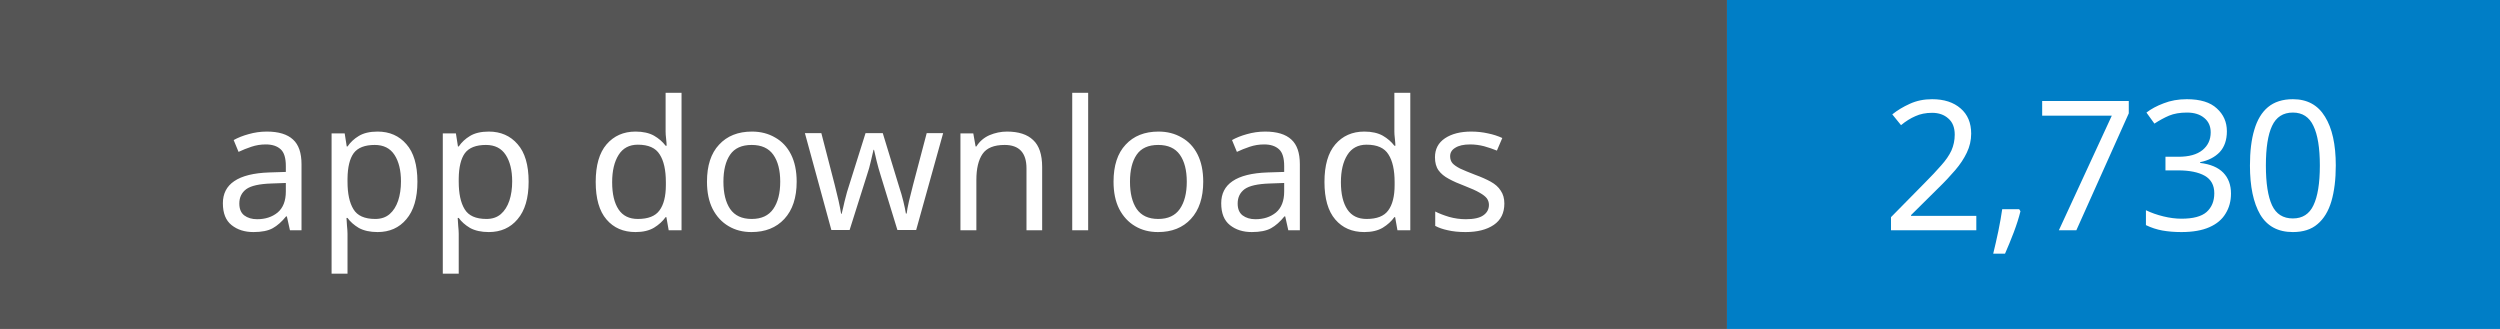
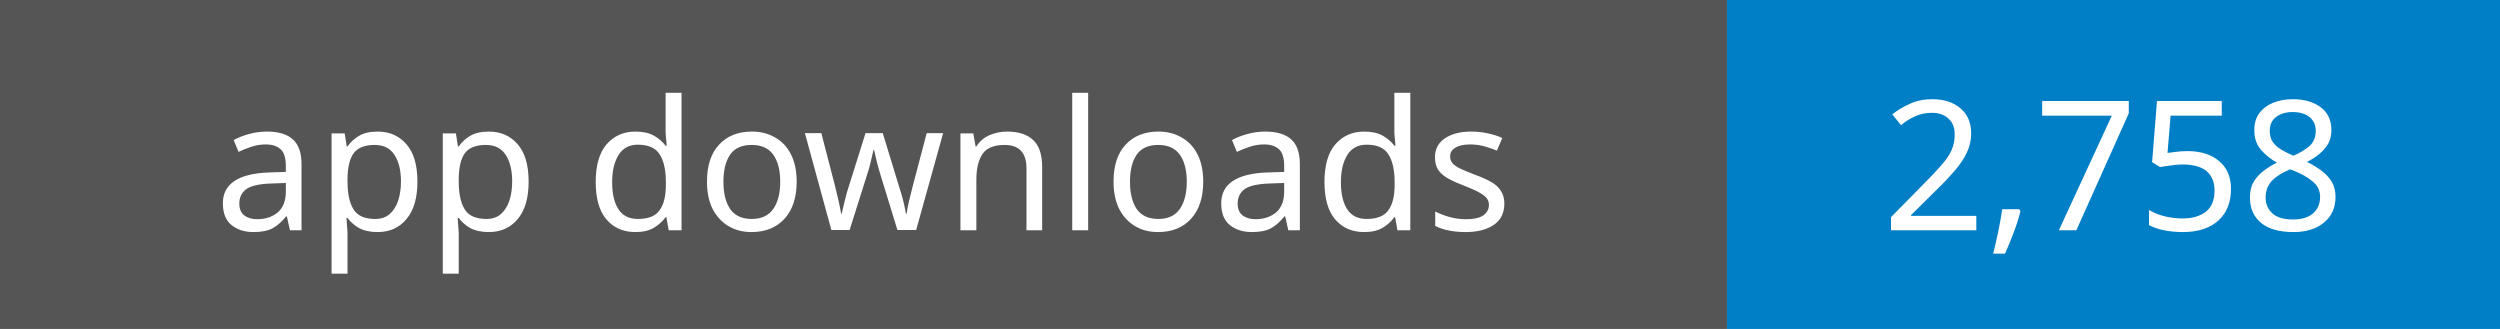
- <svg xmlns="http://www.w3.org/2000/svg" width="152" height="20" role="img" aria-label="App downloads: 2,730">
+ <svg xmlns="http://www.w3.org/2000/svg" width="152" height="20" role="img" aria-label="App downloads: 2,758">
  <rect width="105" height="20" fill="#555" />
  <rect x="105" width="47" height="20" fill="#007ec6" />
  <g fill="#fff" text-anchor="middle" font-family="Verdana,sans-serif" font-size="11">
    <text x="52.5" y="14">app downloads</text>
-     <text x="128.5" y="14">2,730</text>
+     <text x="128.5" y="14">2,758</text>
  </g>
</svg>
